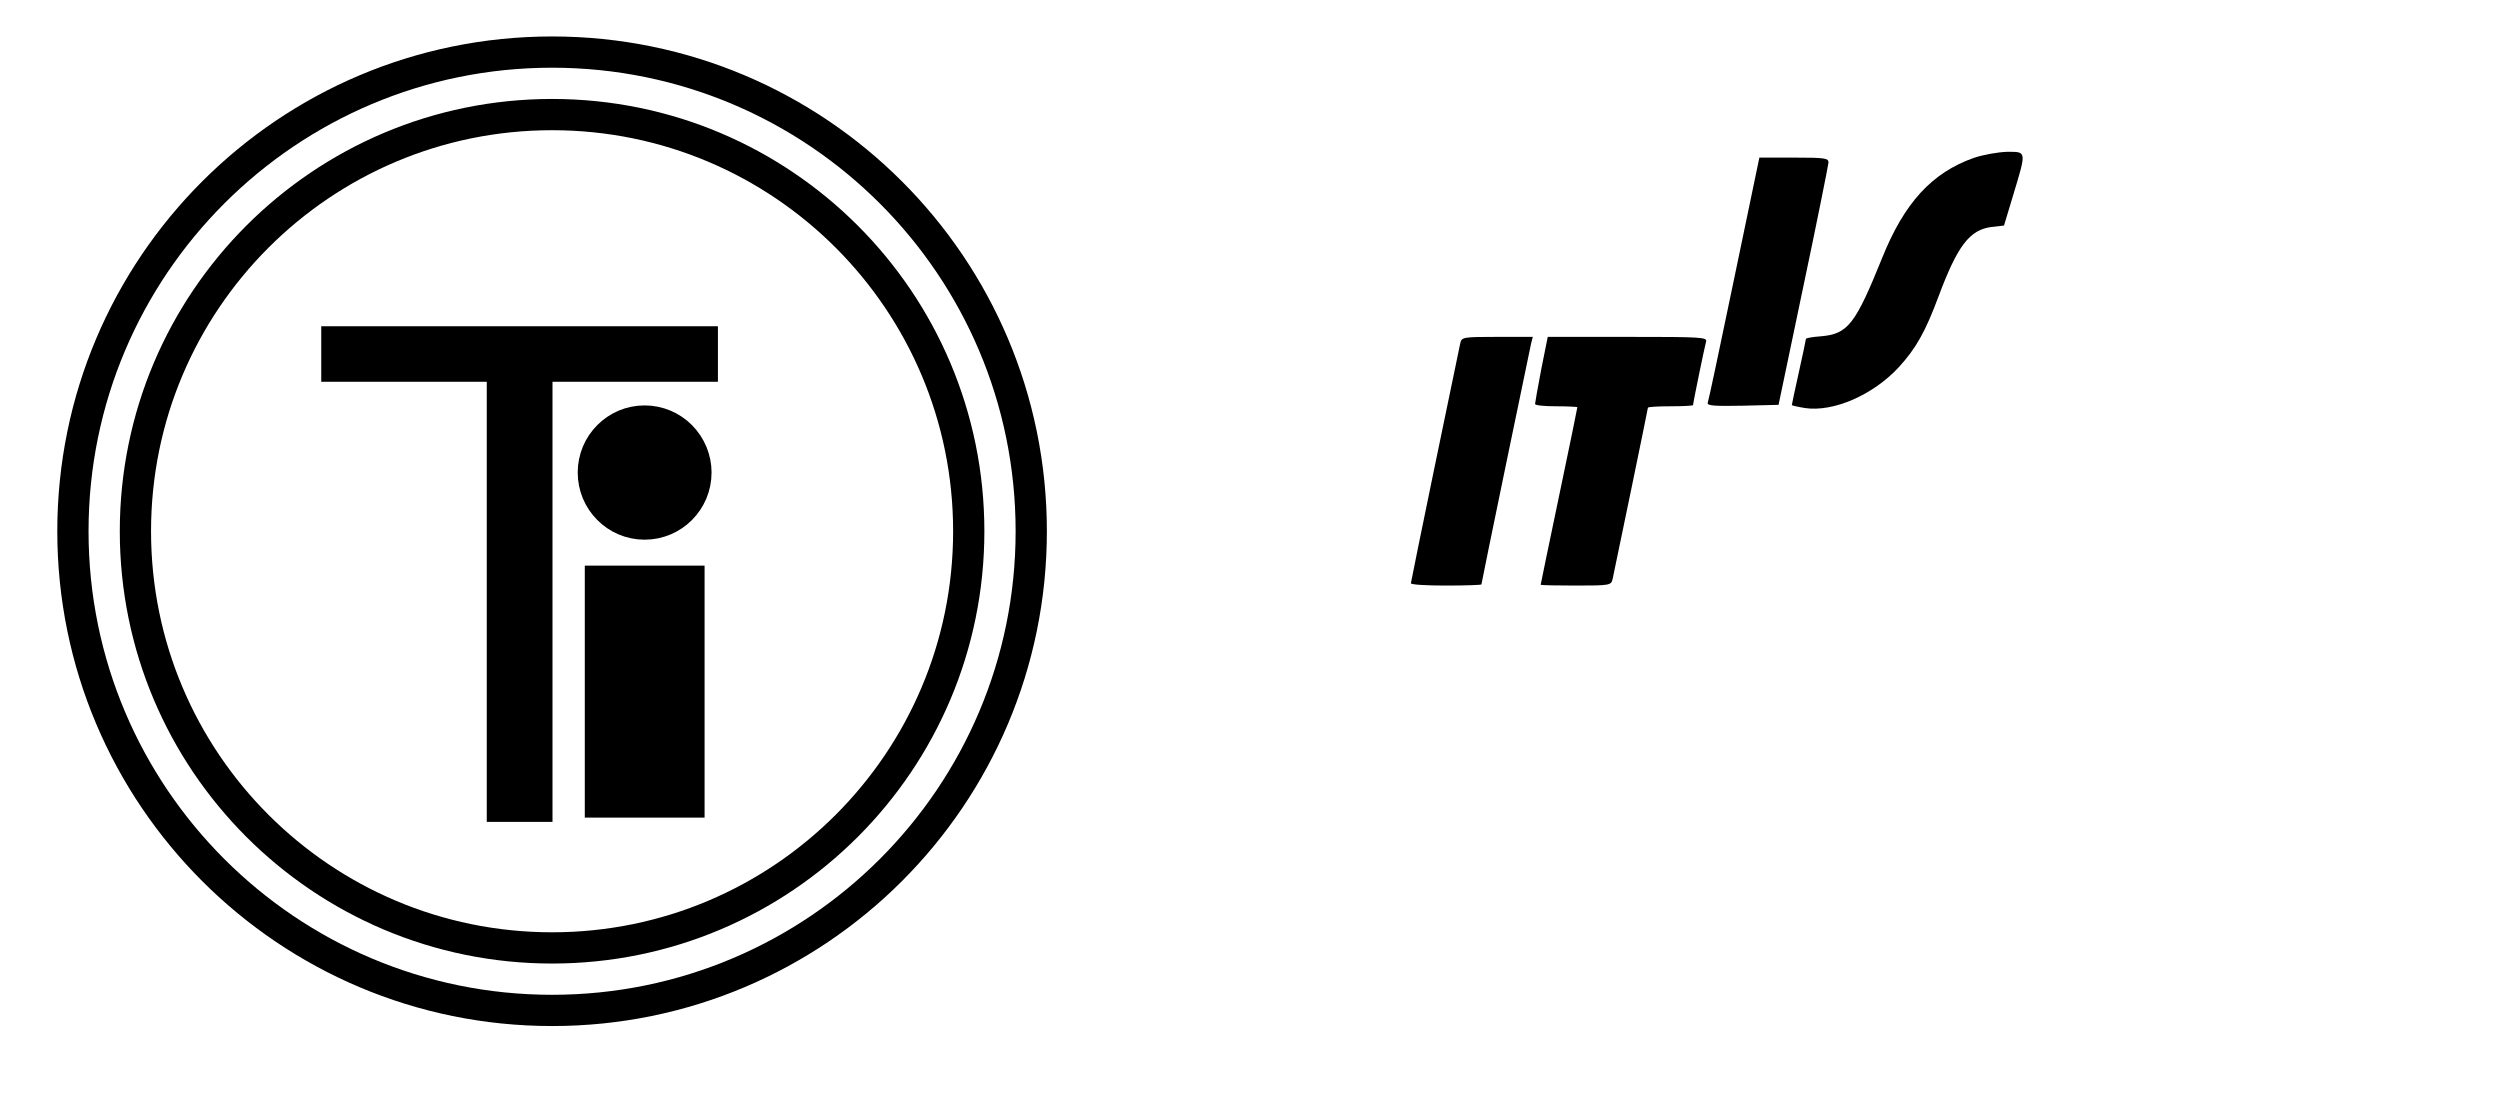
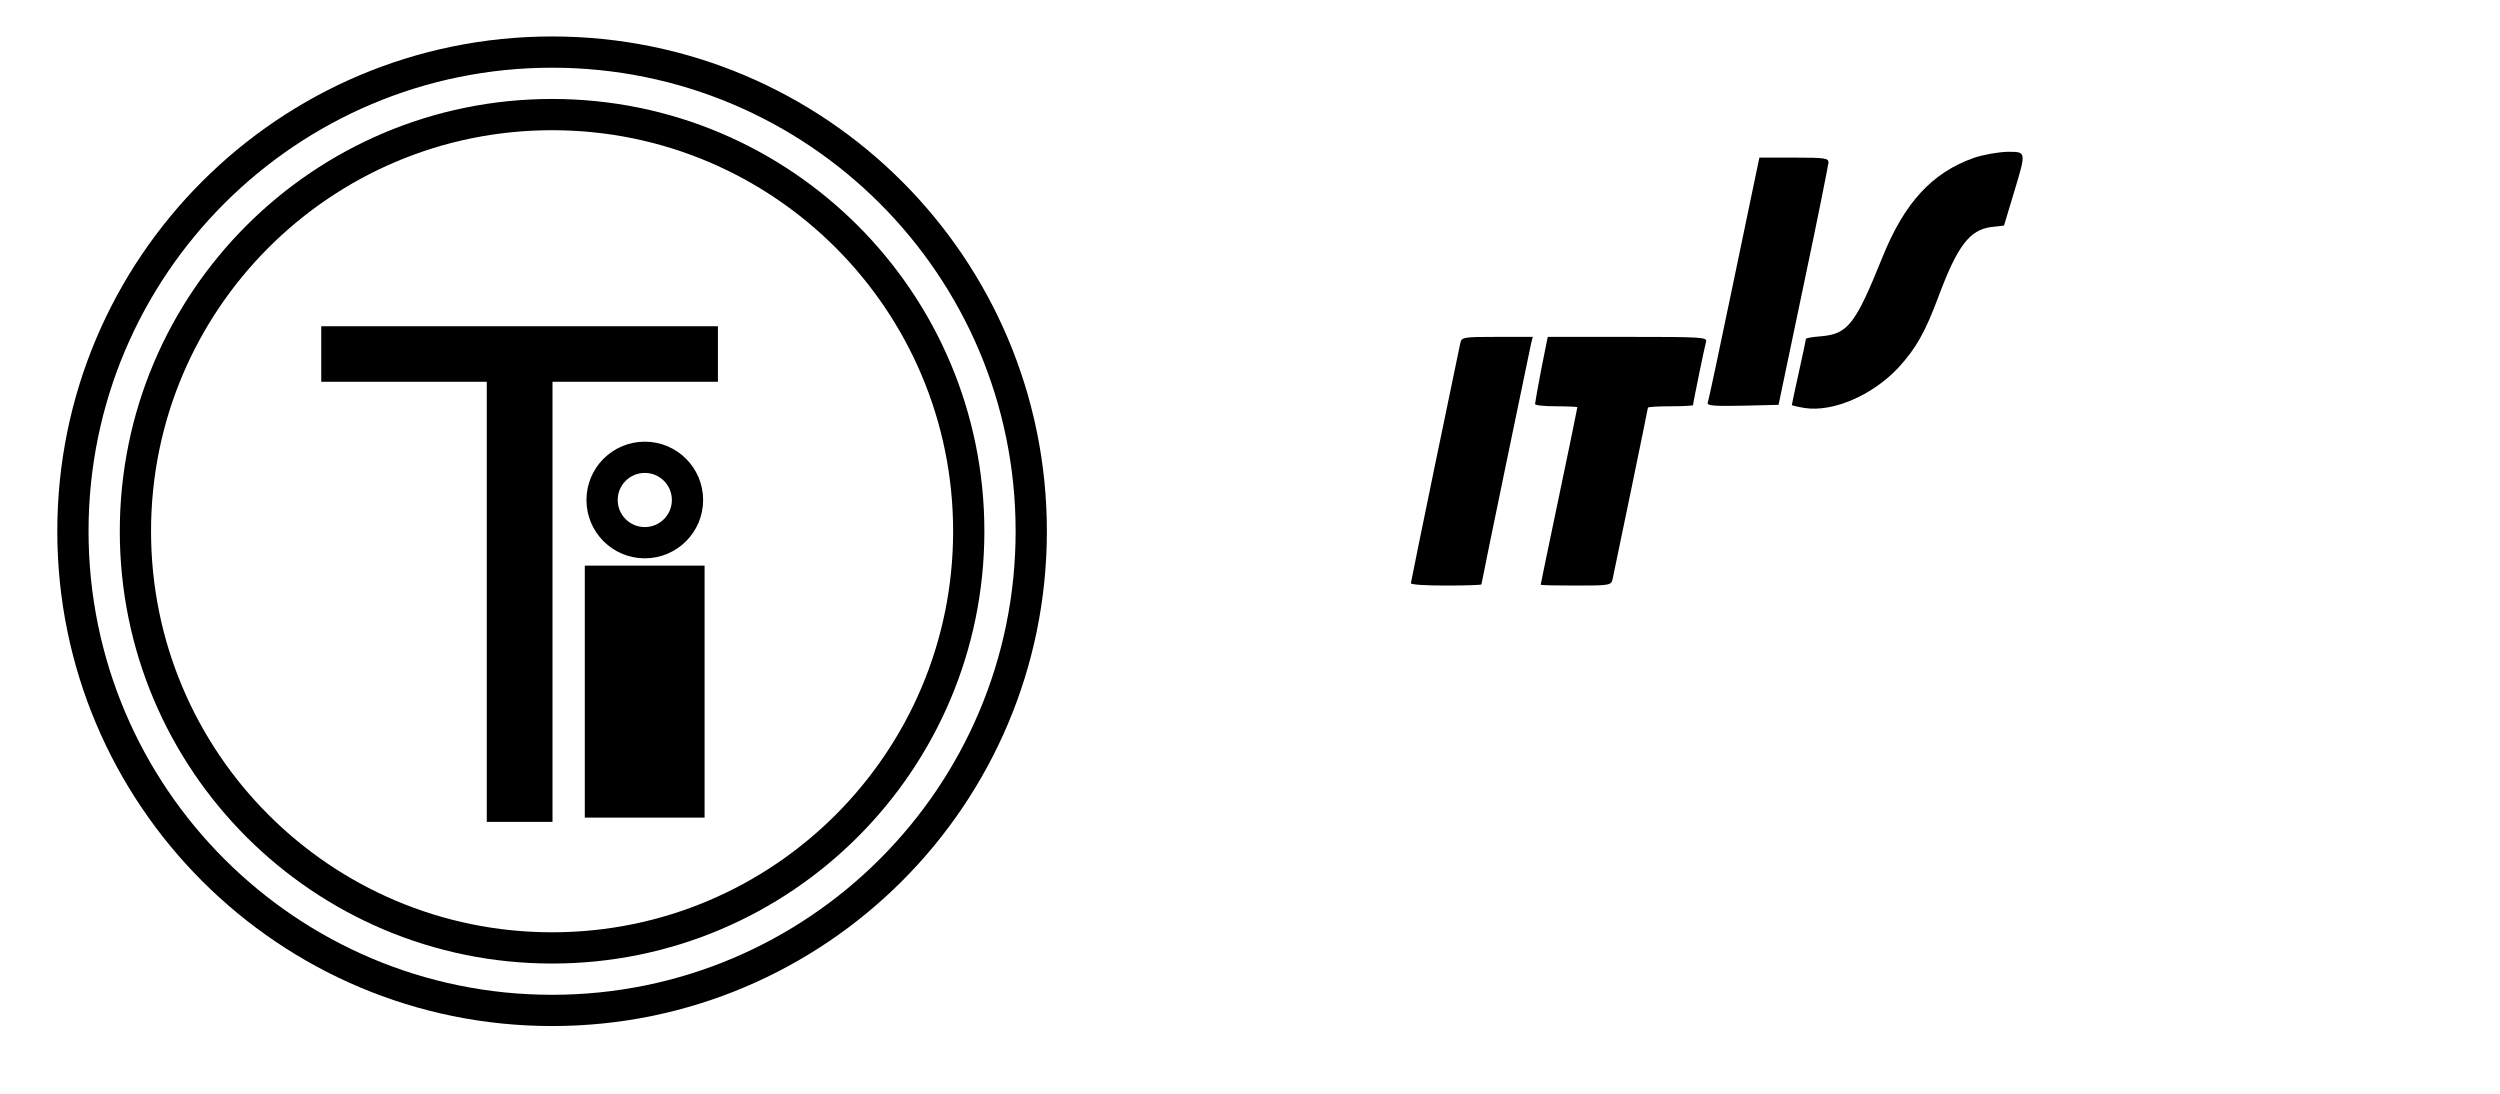
<svg xmlns="http://www.w3.org/2000/svg" xmlns:xlink="http://www.w3.org/1999/xlink" width="240" height="105">
  <clipPath id="p.0">
    <path clip-rule="nonzero" d="m0,0l960,0l0,540l-960,0l0,-540z" id="svg_1" />
  </clipPath>
  <defs>
    <symbol height="150pt" id="svg_3" preserveAspectRatio="xMidYMid meet" viewBox="0 0 218 150" width="218pt">
      <g fill="#000000" id="svg_11" transform="translate(0,150) scale(0.1,-0.1)">
        <path d="m1995,1479c-148,-51 -246,-155 -324,-344c-96,-232 -122,-265 -218,-273c-29,-2 -53,-6 -53,-9c0,-2 -11,-54 -25,-115c-14,-61 -25,-112 -25,-114c0,-1 21,-6 46,-10c101,-15 242,45 333,141c61,65 94,122 141,245c67,175 110,230 187,240l45,5l34,110c46,149 46,145 -23,145c-32,-1 -85,-10 -118,-21z" id="svg_12" />
        <path d="m1146,1063c-49,-230 -91,-424 -94,-431c-3,-10 23,-12 124,-10l127,3l88,410c49,226 88,418 89,428c0,15 -12,17 -123,17l-122,0l-89,-417z" id="svg_16" />
        <path d="m175,838c-13,-58 -175,-824 -175,-830c0,-5 56,-8 125,-8c69,0 125,2 125,4c0,6 169,802 176,833l6,23l-126,0c-122,0 -126,-1 -131,-22z" id="svg_17" />
        <path d="m462,748c-12,-62 -22,-116 -22,-120c0,-5 34,-8 75,-8c41,0 75,-2 75,-3c0,-2 -29,-141 -65,-308c-36,-167 -65,-305 -65,-306c0,-2 56,-3 125,-3c121,0 125,1 130,23c9,40 125,588 125,592c0,3 36,5 80,5c44,0 80,2 80,4c0,8 41,202 46,219c5,16 -13,17 -278,17l-283,0l-23,-112z" id="svg_18" />
      </g>
    </symbol>
  </defs>
  <g class="layer">
    <rect fill="none" height="167" id="canvas_background" width="277" x="-1" y="-1" />
  </g>
  <g class="layer">
    <g clip-path="url(#p.0)" id="svg_2">
      <path d="m6.2,43.18l0,0c0,-26.59 21.56,-48.15 48.16,-48.15l0,0c12.77,0 25.02,5.07 34.05,14.1c9.03,9.03 14.11,21.28 14.11,34.05l0,0c0,26.6 -21.56,48.16 -48.16,48.16l0,0c-26.6,0 -48.16,-21.56 -48.16,-48.16z" fill="#000000" fill-opacity="0" fill-rule="evenodd" id="svg_4" />
      <path d="m15.2,53.17l0,0c0,-21.62 17.53,-39.15 39.15,-39.15l0,0c10.38,0 20.34,4.13 27.68,11.47c7.34,7.34 11.47,17.3 11.47,27.68l0,0c0,21.62 -17.53,39.15 -39.15,39.15l0,0c-21.62,0 -39.15,-17.53 -39.15,-39.15z" fill="#000000" fill-opacity="0" fill-rule="evenodd" id="svg_6" />
      <path d="m68.92,31.32l0,5.33l-15.88,0l0,42.25l-6.31,0l0,-42.25l-15.89,0l0,-5.33l38.08,0z" fill="#000000" fill-rule="nonzero" id="svg_9" />
      <path d="m56.14,54.3l11.5,0l0,24.19l-11.5,0l0,-24.19z" fill="#000000" fill-rule="evenodd" id="svg_13" transform="matrix(1 0 0 1 0 0)" />
-       <path d="m57.46,45.36l0,0c0,-2.45 1.98,-4.44 4.42,-4.44l0,0c1.18,0 2.3,0.47 3.13,1.3c0.83,0.84 1.3,1.97 1.3,3.14l0,0c0,2.46 -1.98,4.45 -4.43,4.45l0,0c-2.44,0 -4.42,-1.99 -4.42,-4.45z" fill="#000000" fill-opacity="0" fill-rule="evenodd" id="svg_14" />
-       <path d="m57.46,45.36l0,0c0,-2.45 1.98,-4.44 4.42,-4.44l0,0c1.18,0 2.3,0.47 3.13,1.3c0.83,0.84 1.3,1.97 1.3,3.14l0,0c0,2.46 -1.98,4.45 -4.43,4.45l0,0c-2.44,0 -4.42,-1.99 -4.42,-4.45z" fill-rule="evenodd" id="svg_15" stroke="#000000" stroke-linejoin="round" stroke-width="4" />
      <use id="svg_10" transform="matrix(1 0 0 1 0 0) matrix(0.386973 0 0 0.396574 -58.7878 -72.8904)" x="458.23" xlink:href="#svg_3" y="220.55" />
      <circle cx="53" cy="51" r="40" stroke="#000000" stroke-width="3" fill="none" id="svg_19" />
      <circle cx="53" cy="51" r="46" stroke="#000000" stroke-width="3" fill="none" id="svg_20" />
+       <circle cx="61.9" cy="48" r="4.1" stroke="#000000" stroke-width="3" fill="none" id="svg_21" />
    </g>
  </g>
</svg>
